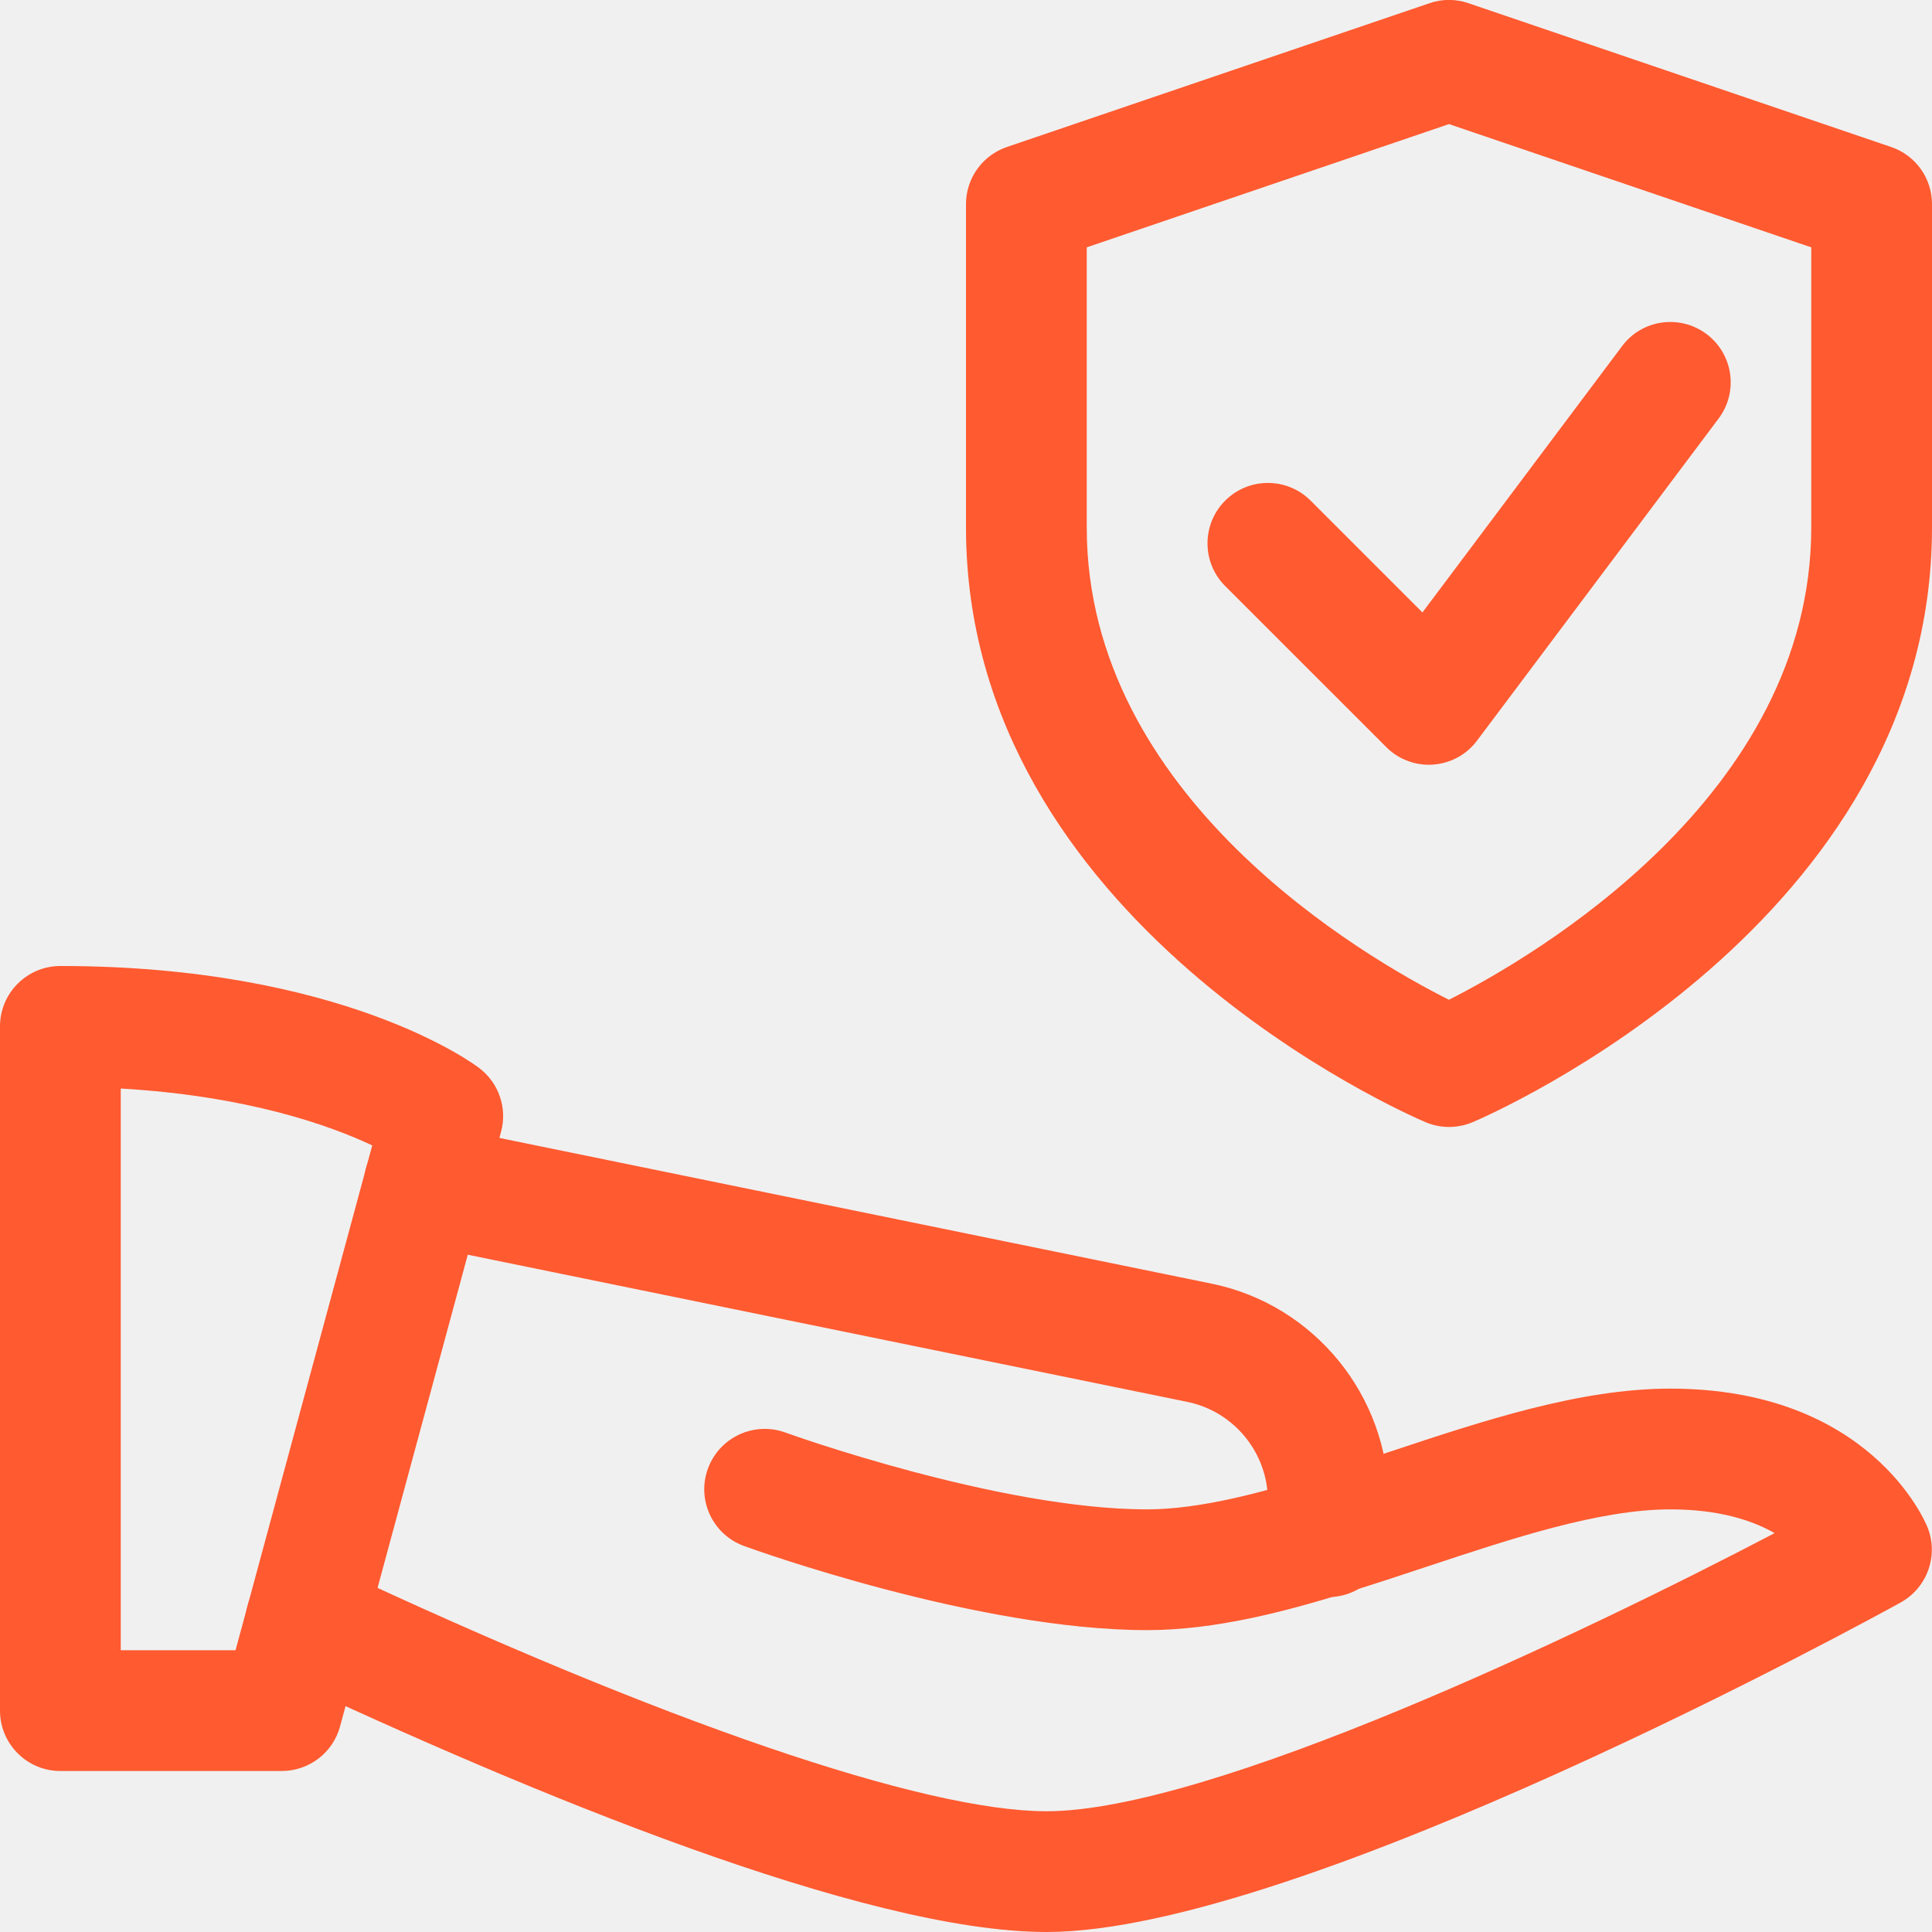
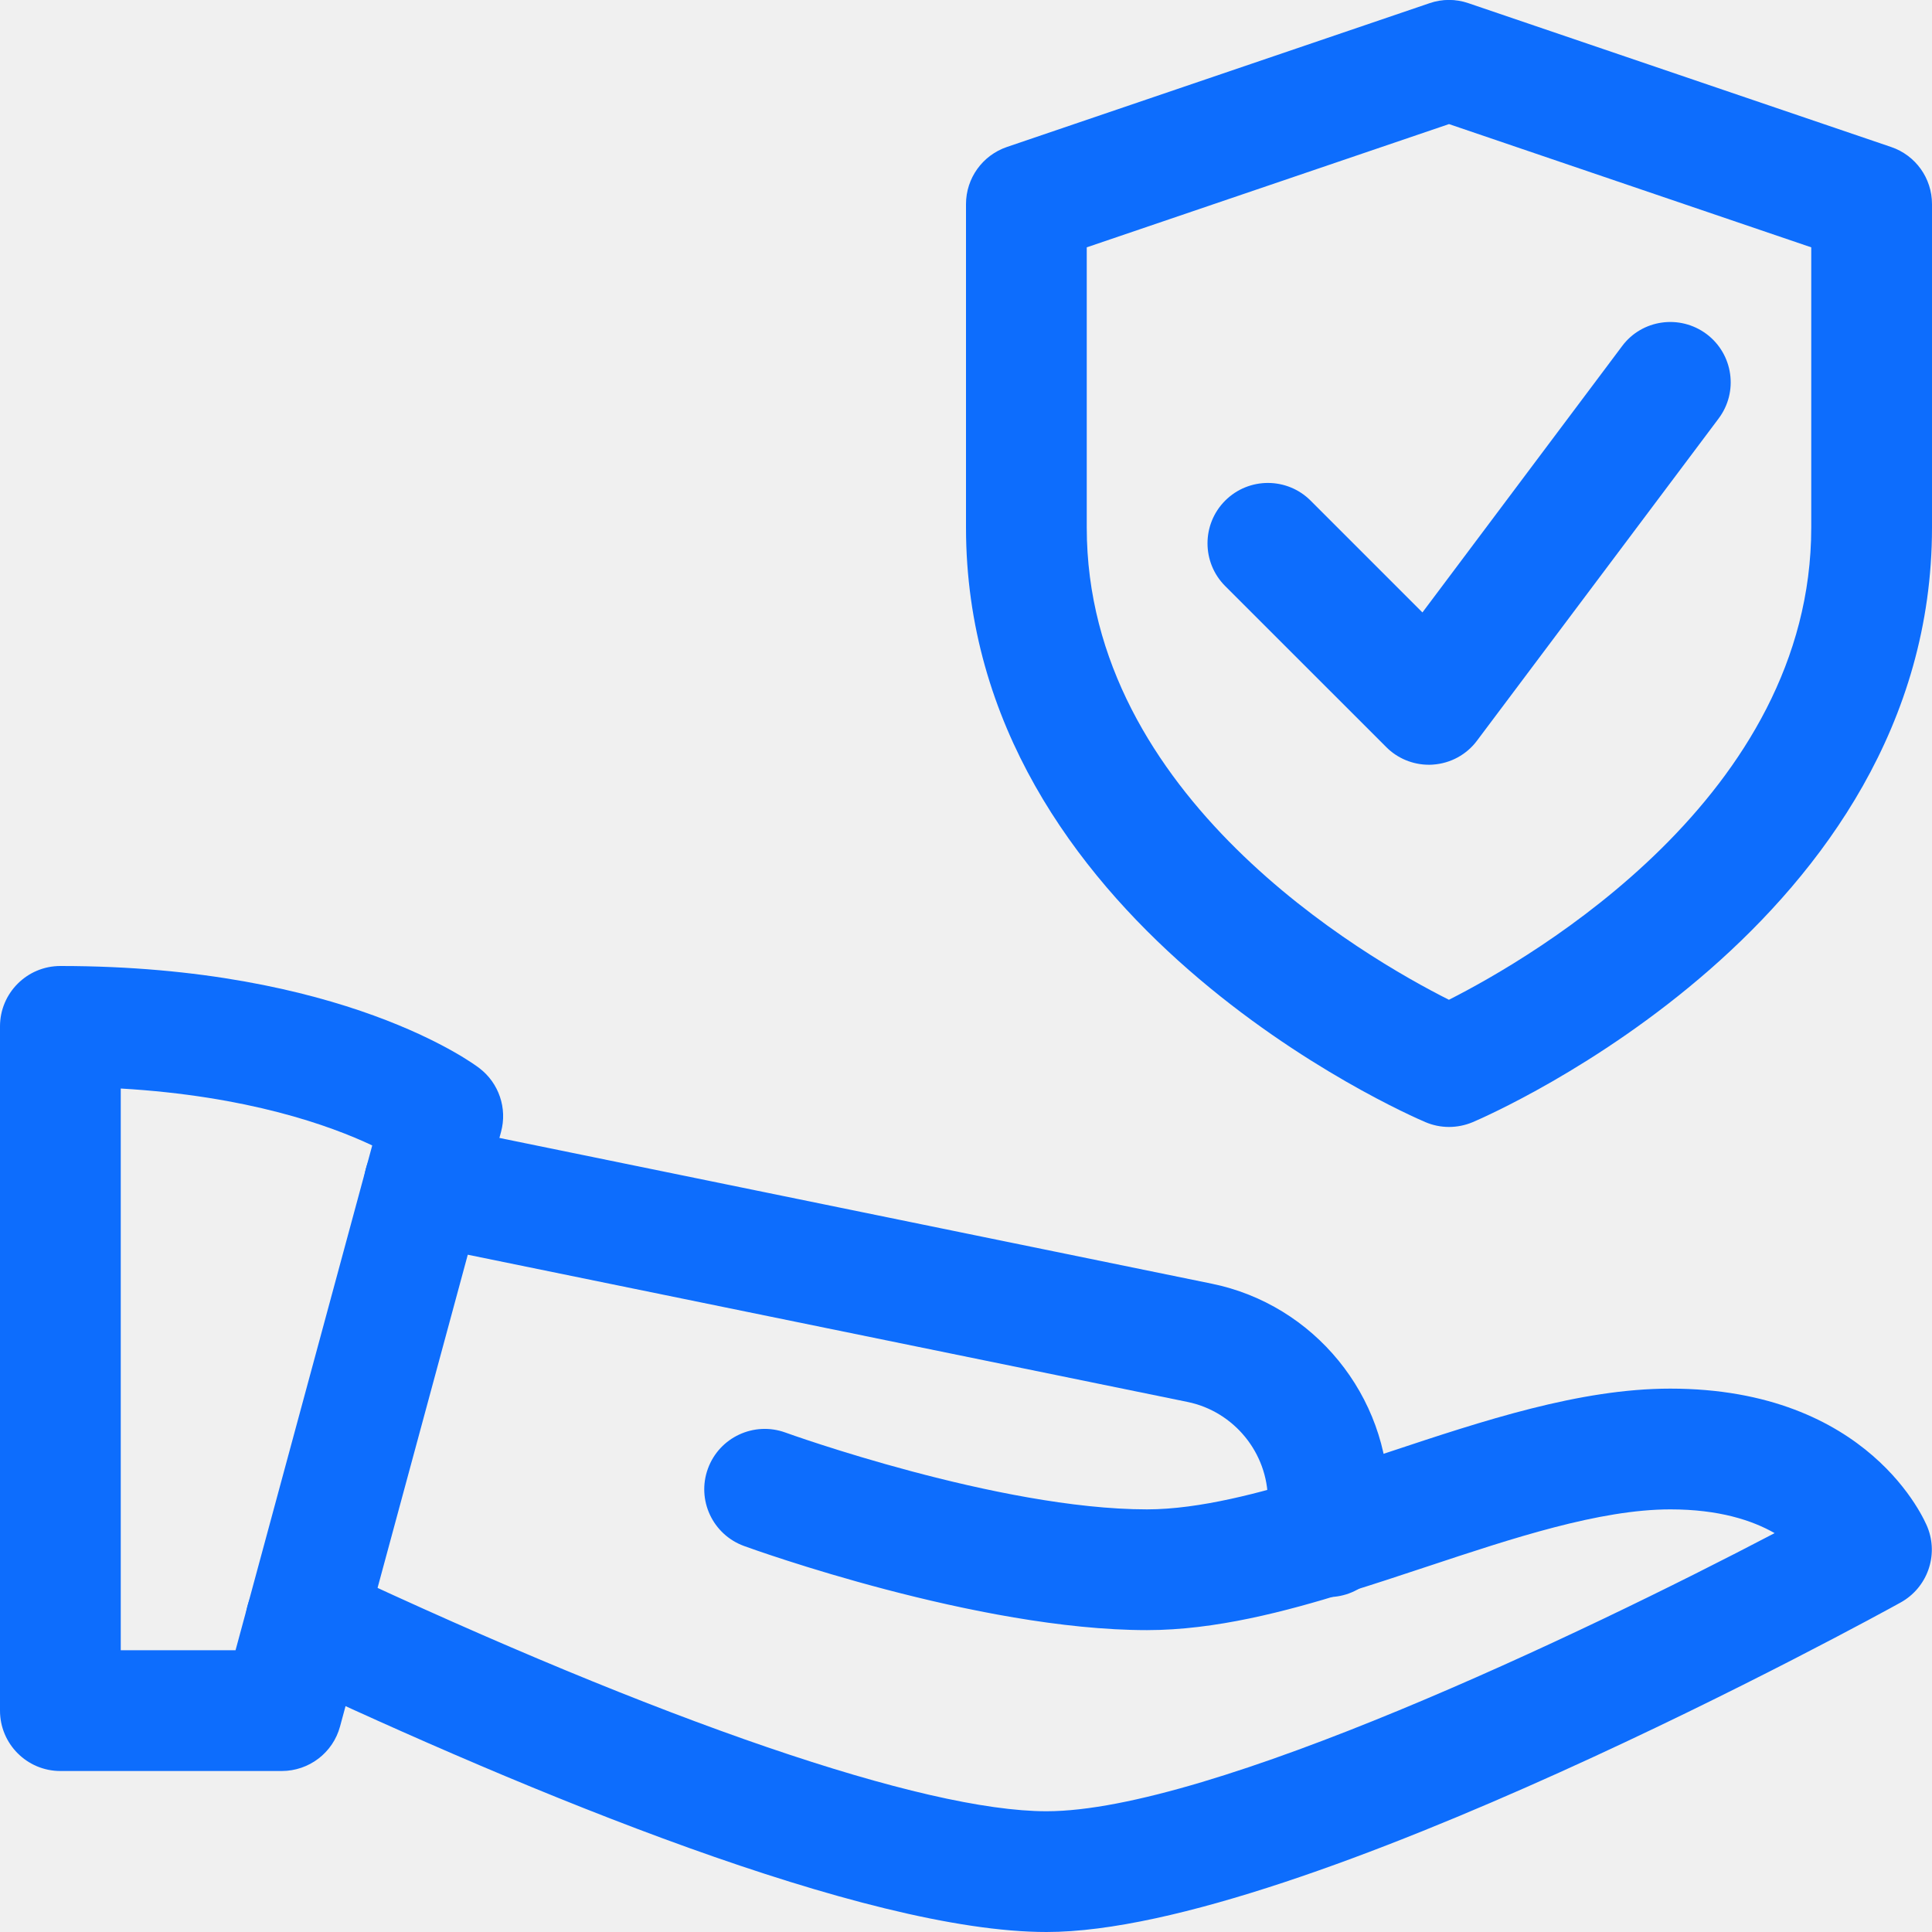
<svg xmlns="http://www.w3.org/2000/svg" width="48" height="48" viewBox="0 0 48 48" fill="none">
  <g clip-path="url(#clip0_30_1755)">
-     <path d="M7 44H1.5C0.672 44 0 43.328 0 42.5V25.5C0 24.672 0.672 24 1.5 24C8.512 24 11.776 26.434 11.91 26.538C12.394 26.908 12.608 27.534 12.448 28.122L8.448 42.894C8.272 43.546 7.678 44 7 44ZM3 41H5.852L9.248 28.458C8.202 27.964 6.158 27.228 3 27.044V41Z" fill="#FF5A30" />
-     <path d="M26 48C21.482 48 13.154 44.542 6.962 41.638C6.212 41.286 5.89 40.392 6.242 39.642C6.592 38.892 7.488 38.566 8.236 38.92C16.476 42.786 22.952 45 26 45C30.056 45 39.264 40.618 44.09 38.09C43.534 37.772 42.706 37.5 41.5 37.5C39.74 37.5 37.57 38.22 35.472 38.916C34.79 39.142 34.11 39.368 33.436 39.574C31.952 40.032 30.2 40.5 28.498 40.5C24.284 40.5 18.72 38.496 18.486 38.41C17.706 38.126 17.304 37.266 17.588 36.488C17.872 35.708 18.734 35.31 19.51 35.59C19.562 35.61 24.814 37.5 28.498 37.5C29.81 37.5 31.356 37.076 32.556 36.706C33.208 36.506 33.866 36.288 34.524 36.07C36.848 35.298 39.25 34.5 41.496 34.5C46.454 34.5 47.832 37.802 47.888 37.944C48.17 38.646 47.882 39.448 47.22 39.814C46.62 40.148 32.314 48 26 48Z" fill="#FF5A30" />
-     <path d="M33 39.679C32.172 39.679 31.5 39.008 31.5 38.179V37.279C31.5 36.097 30.658 35.066 29.5 34.83L10.238 30.89C9.428 30.724 8.904 29.931 9.07 29.119C9.236 28.308 10.03 27.79 10.84 27.951L30.102 31.892C32.65 32.411 34.5 34.679 34.5 37.282V38.181C34.5 39.008 33.828 39.679 33 39.679Z" fill="#FF5A30" />
-     <path d="M36 27.999C35.8 27.999 35.602 27.959 35.414 27.879C34.948 27.681 24 22.915 24 13.107V5.071C24 4.429 24.408 3.859 25.018 3.651L35.518 0.079C35.83 -0.029 36.17 -0.029 36.482 0.079L46.982 3.651C47.592 3.857 48 4.427 48 5.071V13.107C48 22.915 37.052 27.683 36.586 27.881C36.398 27.959 36.2 27.999 36 27.999ZM27 6.145V13.107C27 19.803 33.91 23.789 35.998 24.839C38.082 23.783 45 19.777 45 13.107V6.145L36 3.083L27 6.145Z" fill="#FF5A30" />
-     <path d="M35.499 19C35.103 19 34.719 18.842 34.44 18.56L30.439 14.56C29.854 13.974 29.854 13.024 30.439 12.438C31.026 11.852 31.976 11.852 32.562 12.438L35.34 15.216L40.3 8.6C40.791 7.938 41.733 7.802 42.4 8.3C43.062 8.798 43.196 9.738 42.697 10.4L36.697 18.4C36.438 18.748 36.039 18.966 35.603 18.996C35.569 19 35.535 19 35.499 19Z" fill="#FF5A30" />
+     <path d="M7 44H1.5C0.672 44 0 43.328 0 42.5V25.5C0 24.672 0.672 24 1.5 24C8.512 24 11.776 26.434 11.91 26.538C12.394 26.908 12.608 27.534 12.448 28.122L8.448 42.894C8.272 43.546 7.678 44 7 44ZM3 41H5.852L9.248 28.458C8.202 27.964 6.158 27.228 3 27.044V41Z" fill="#0D6DFD" />
+     <path d="M26 48C21.482 48 13.154 44.542 6.962 41.638C6.212 41.286 5.89 40.392 6.242 39.642C6.592 38.892 7.488 38.566 8.236 38.92C16.476 42.786 22.952 45 26 45C30.056 45 39.264 40.618 44.09 38.09C43.534 37.772 42.706 37.5 41.5 37.5C39.74 37.5 37.57 38.22 35.472 38.916C34.79 39.142 34.11 39.368 33.436 39.574C31.952 40.032 30.2 40.5 28.498 40.5C24.284 40.5 18.72 38.496 18.486 38.41C17.706 38.126 17.304 37.266 17.588 36.488C17.872 35.708 18.734 35.31 19.51 35.59C19.562 35.61 24.814 37.5 28.498 37.5C29.81 37.5 31.356 37.076 32.556 36.706C33.208 36.506 33.866 36.288 34.524 36.07C36.848 35.298 39.25 34.5 41.496 34.5C46.454 34.5 47.832 37.802 47.888 37.944C48.17 38.646 47.882 39.448 47.22 39.814C46.62 40.148 32.314 48 26 48Z" fill="#0D6DFD" />
+     <path d="M33 39.679C32.172 39.679 31.5 39.008 31.5 38.179V37.279C31.5 36.097 30.658 35.066 29.5 34.83L10.238 30.89C9.428 30.724 8.904 29.931 9.07 29.119C9.236 28.308 10.03 27.79 10.84 27.951L30.102 31.892C32.65 32.411 34.5 34.679 34.5 37.282V38.181C34.5 39.008 33.828 39.679 33 39.679Z" fill="#0D6DFD" />
+     <path d="M36 27.999C35.8 27.999 35.602 27.959 35.414 27.879C34.948 27.681 24 22.915 24 13.107V5.071C24 4.429 24.408 3.859 25.018 3.651L35.518 0.079C35.83 -0.029 36.17 -0.029 36.482 0.079L46.982 3.651C47.592 3.857 48 4.427 48 5.071V13.107C48 22.915 37.052 27.683 36.586 27.881C36.398 27.959 36.2 27.999 36 27.999ZM27 6.145V13.107C27 19.803 33.91 23.789 35.998 24.839C38.082 23.783 45 19.777 45 13.107V6.145L36 3.083L27 6.145Z" fill="#0D6DFD" />
+     <path d="M35.499 19C35.103 19 34.719 18.842 34.44 18.56L30.439 14.56C29.854 13.974 29.854 13.024 30.439 12.438C31.026 11.852 31.976 11.852 32.562 12.438L35.34 15.216L40.3 8.6C40.791 7.938 41.733 7.802 42.4 8.3C43.062 8.798 43.196 9.738 42.697 10.4L36.697 18.4C36.438 18.748 36.039 18.966 35.603 18.996C35.569 19 35.535 19 35.499 19Z" fill="#0D6DFD" />
  </g>
  <defs>
    <clipPath id="clip0_30_1755">
      <rect width="48" height="48" fill="white" />
    </clipPath>
  </defs>
</svg>
